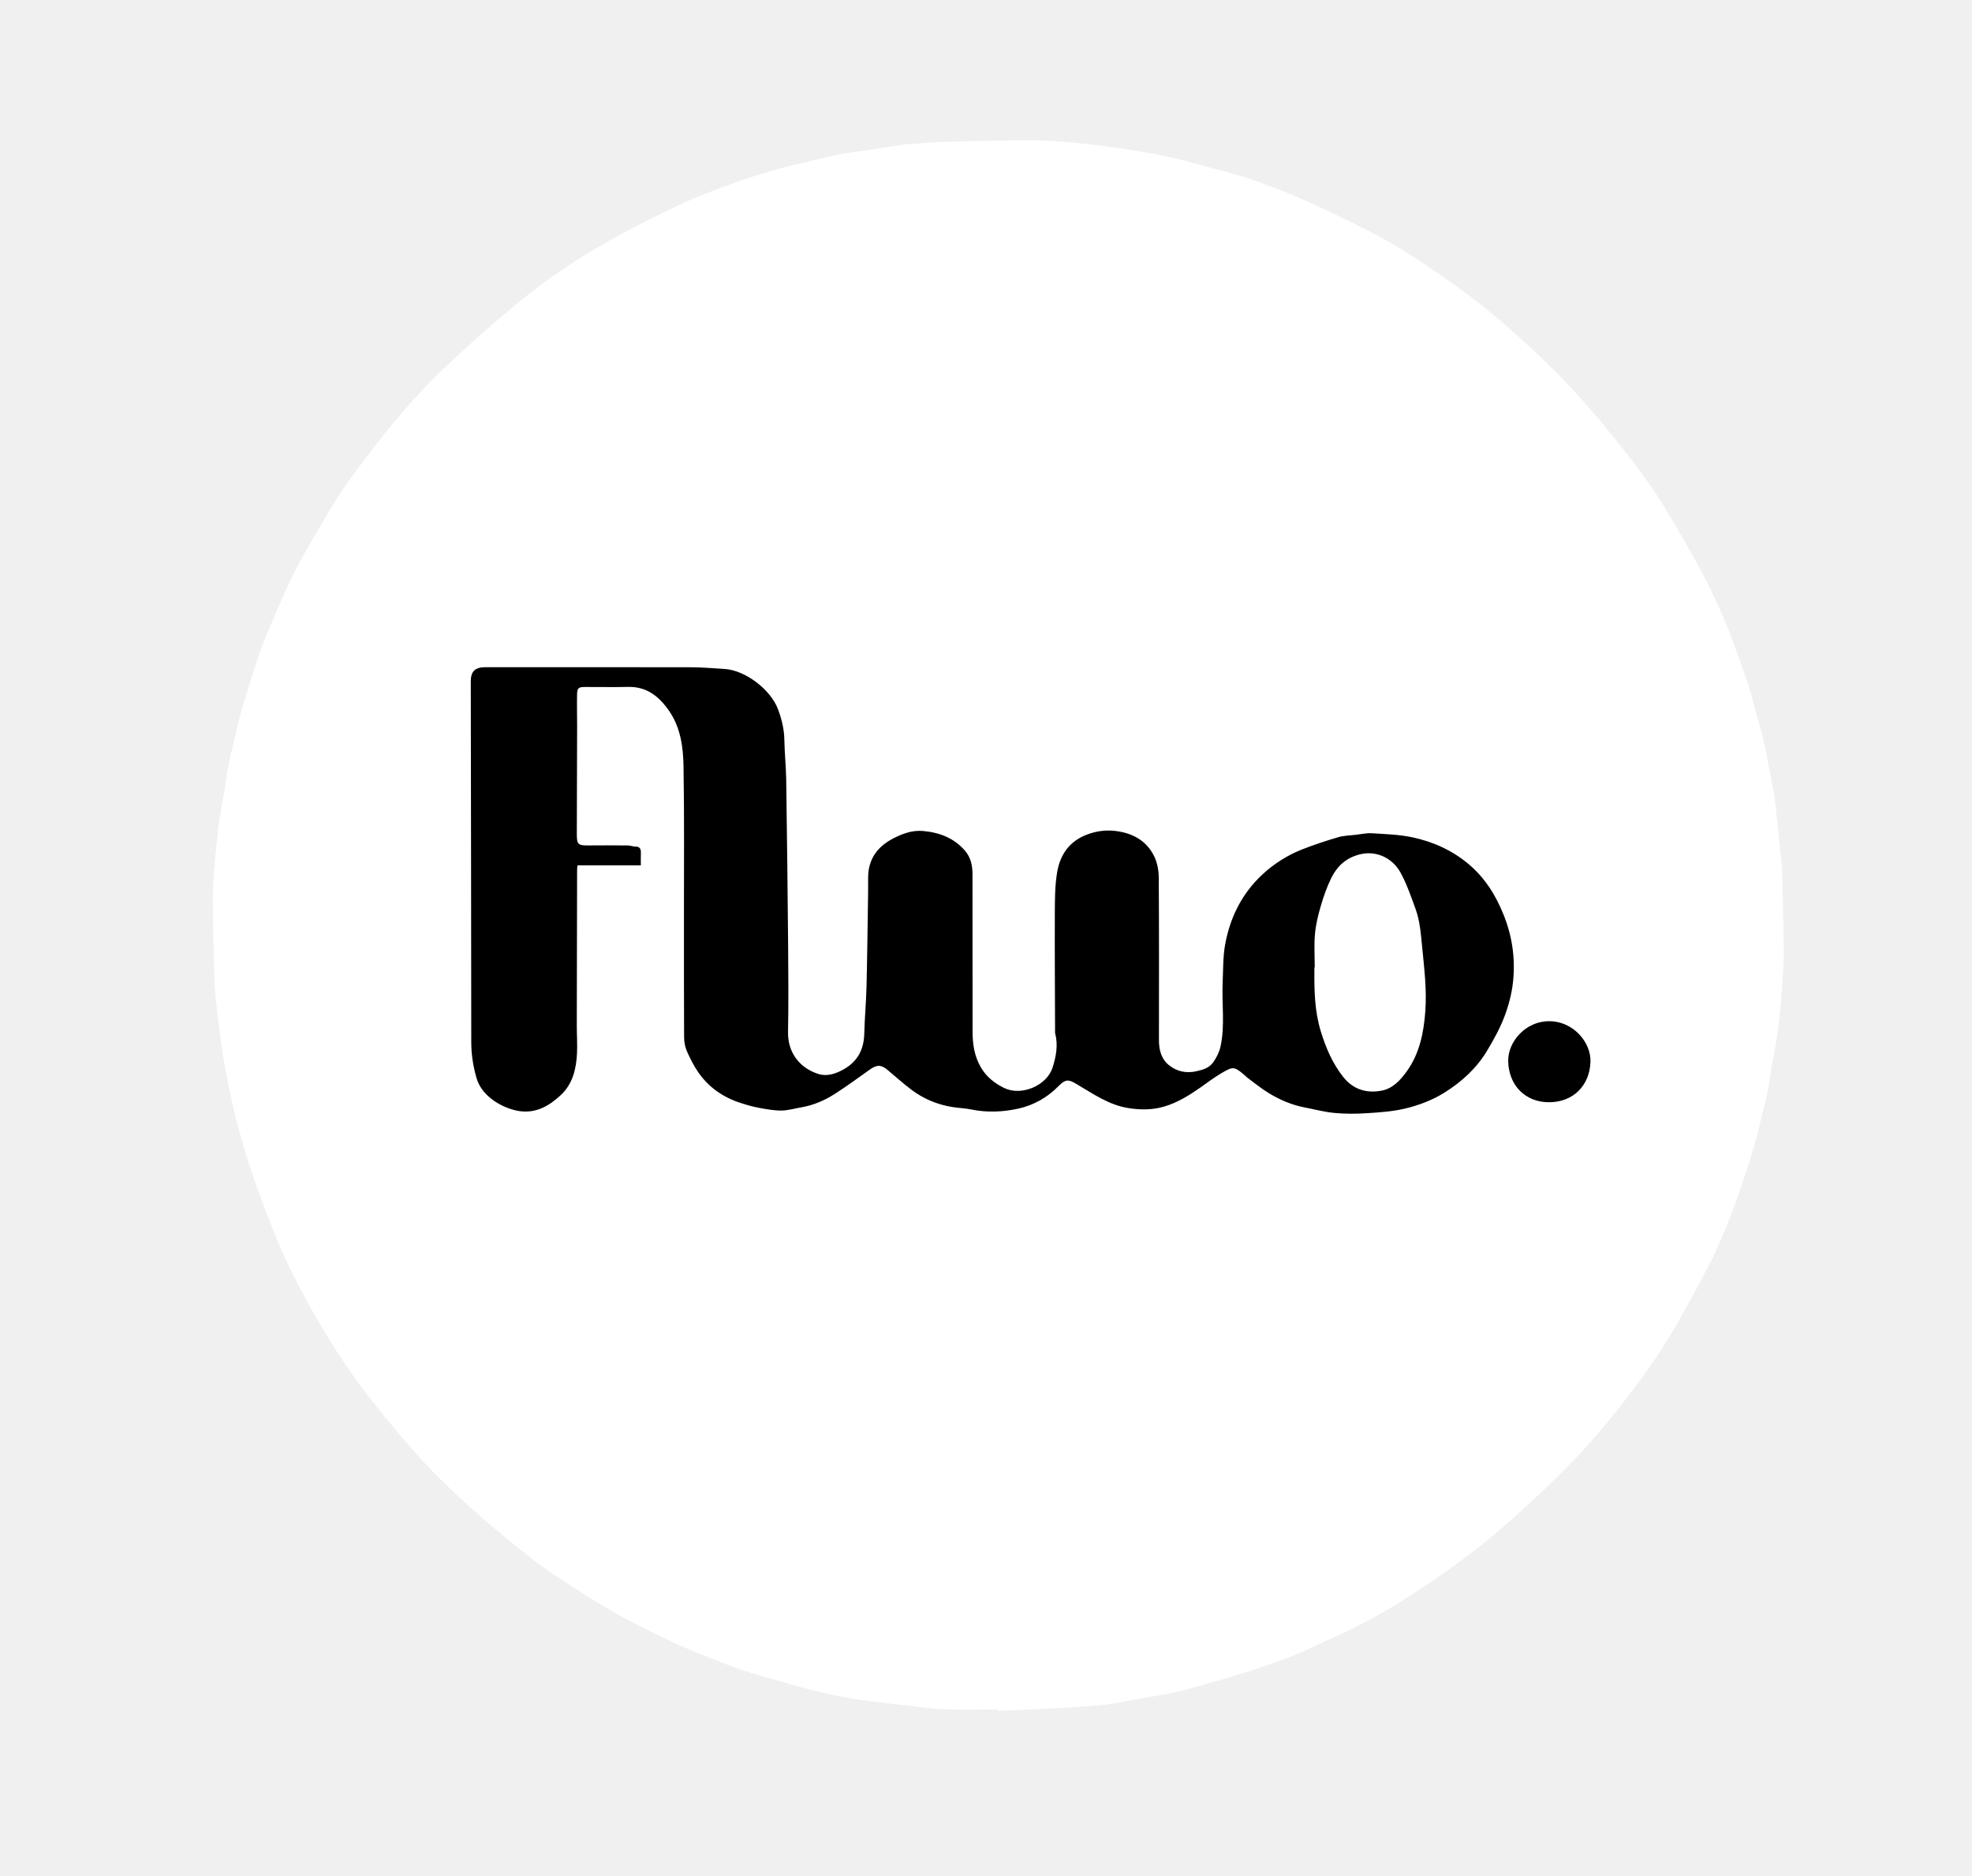
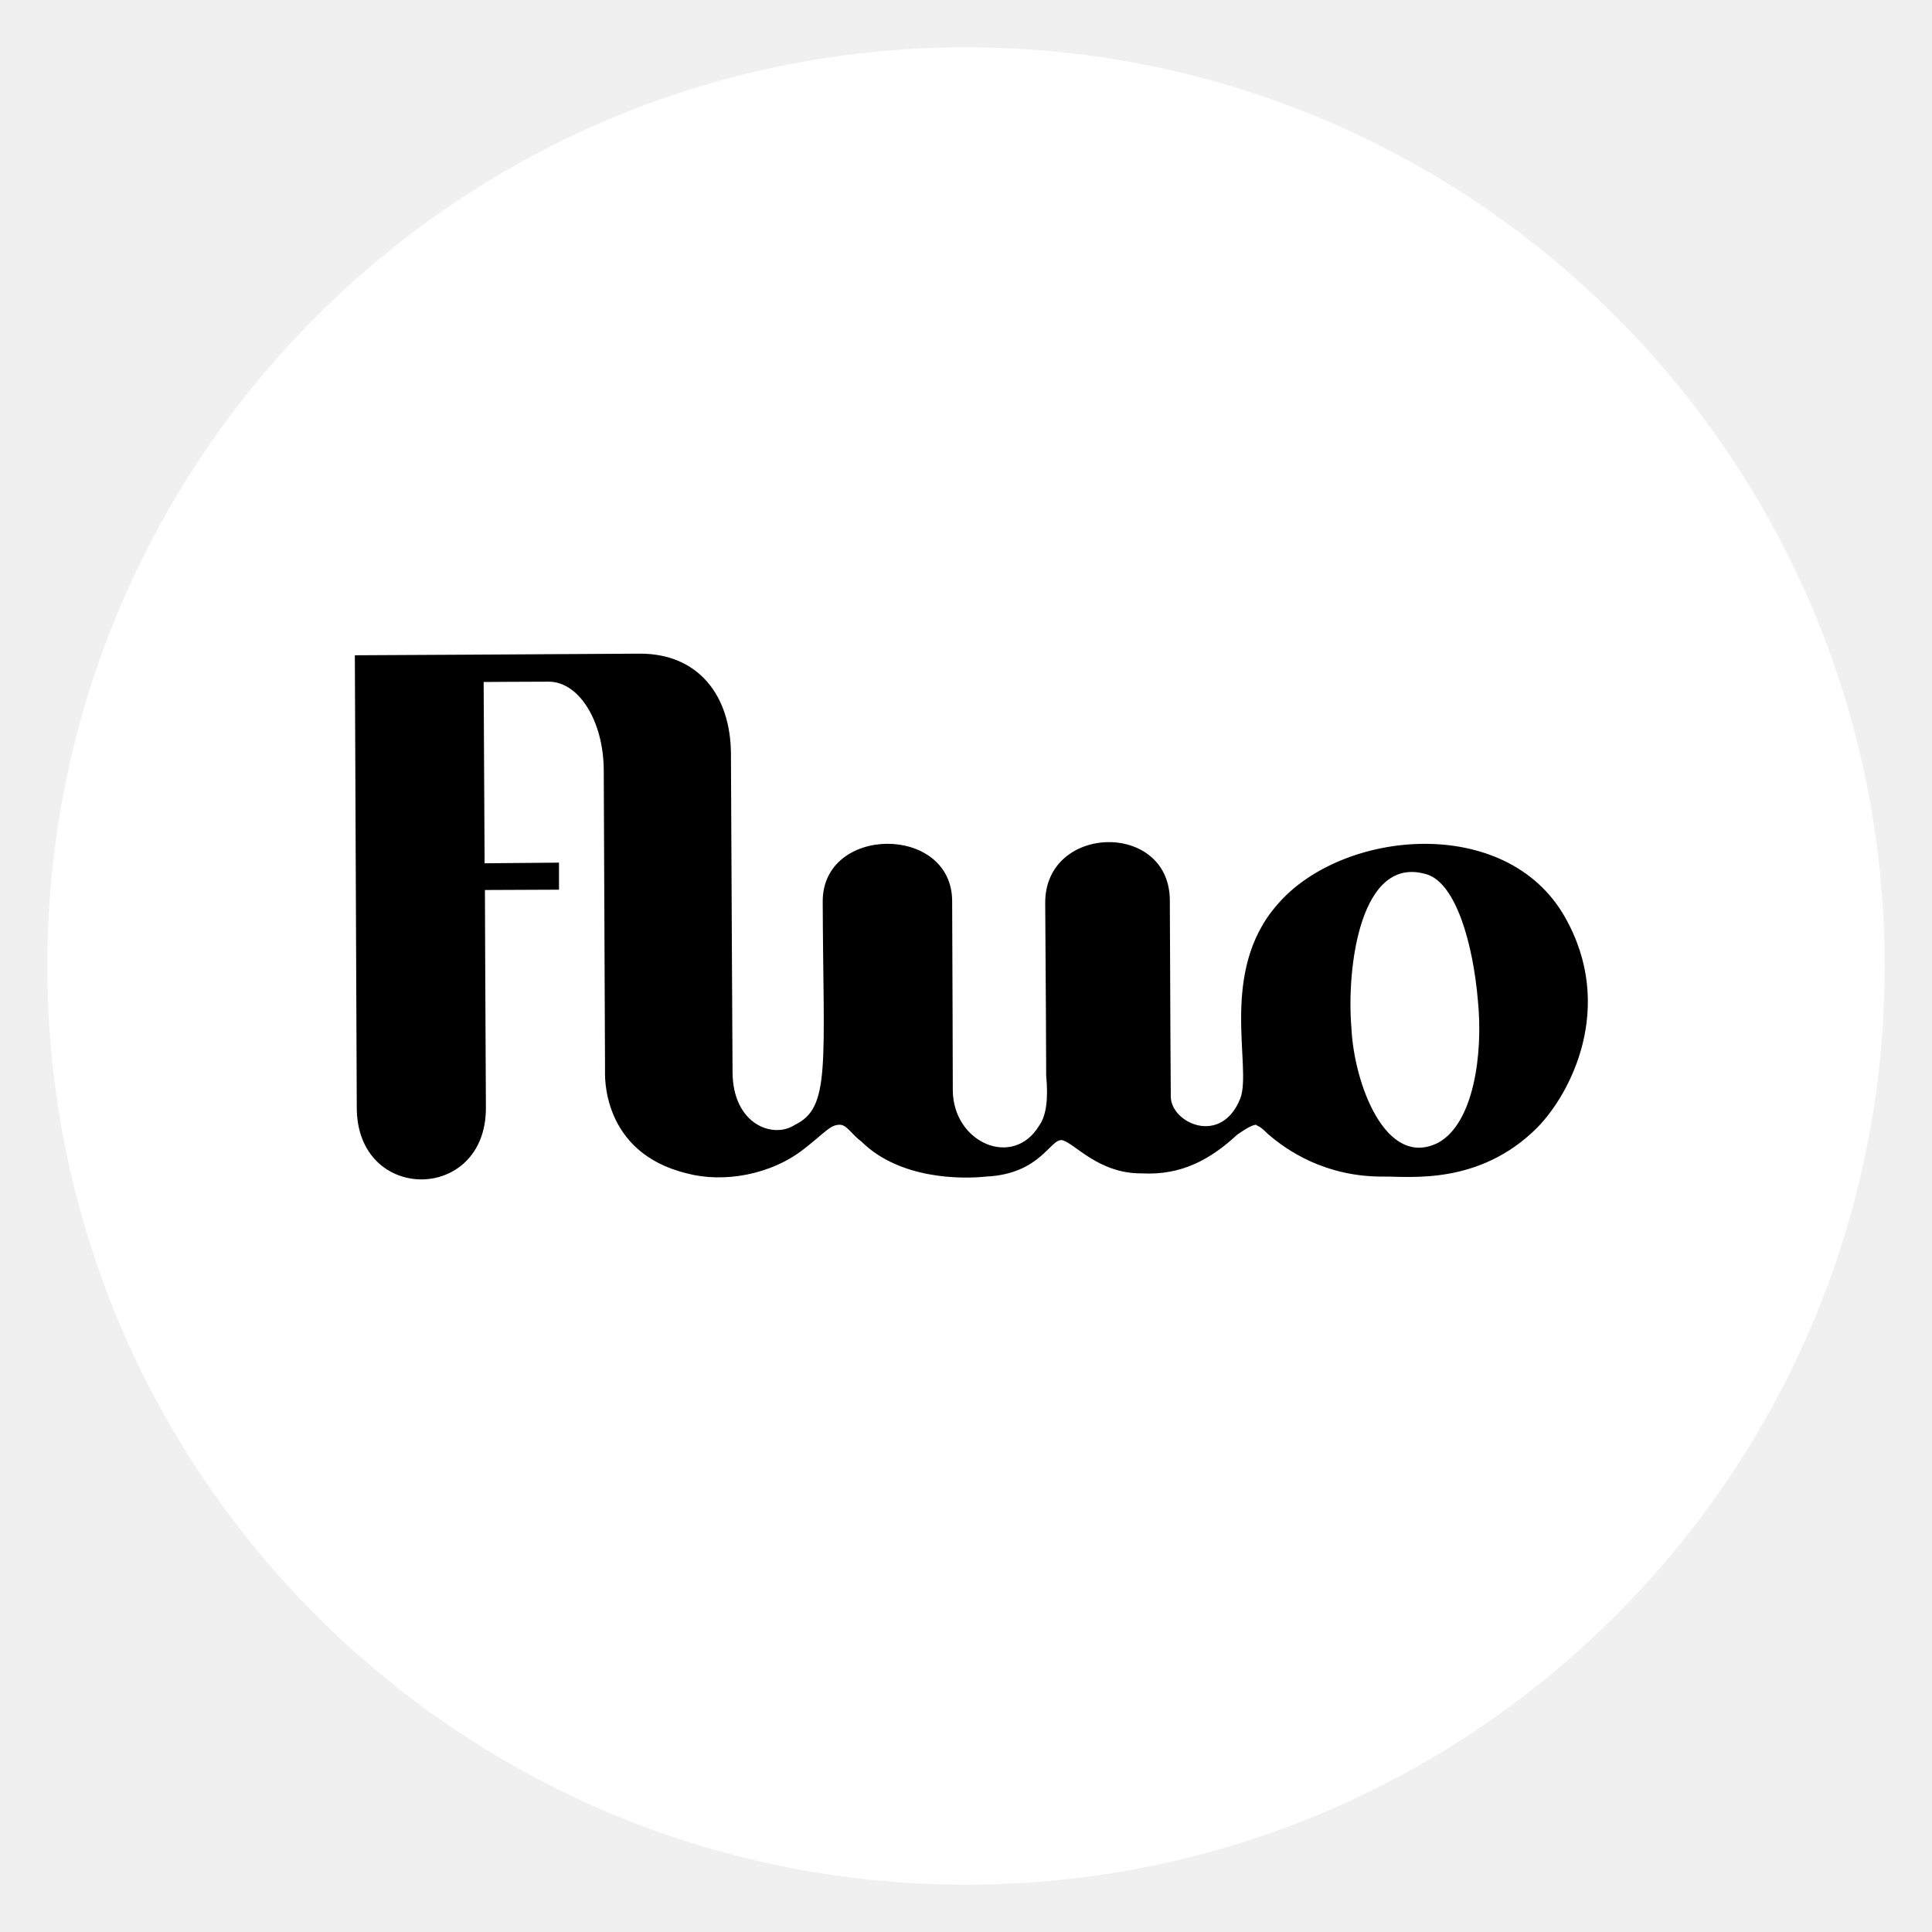
- <svg xmlns="http://www.w3.org/2000/svg" version="1.1" id="Layer_1" x="0px" y="0px" width="163px" height="155px" viewBox="0 0 163 155" enable-background="new 0 0 163 155" xml:space="preserve">
-   <path fill="#FFFFFF" d="M82.49,141.284c-1.495,0-2.991,0.034-4.485-0.013c-0.918-0.029-1.833-0.184-2.749-0.282  c-0.556-0.062-1.111-0.122-1.666-0.19c-0.955-0.117-1.916-0.209-2.863-0.371c-1.119-0.188-2.236-0.41-3.338-0.679  c-1.175-0.285-2.333-0.638-3.496-0.967c-0.805-0.229-1.617-0.44-2.407-0.712c-0.994-0.34-1.975-0.719-2.95-1.109  c-1.001-0.4-2.008-0.792-2.979-1.26c-1.604-0.771-3.215-1.544-4.762-2.426c-1.668-0.949-3.285-1.996-4.888-3.055  c-1.014-0.671-1.985-1.412-2.931-2.179c-1.411-1.144-2.818-2.294-4.16-3.517c-1.376-1.252-2.732-2.534-3.985-3.906  c-1.492-1.637-2.908-3.344-4.275-5.083c-1.883-2.396-3.501-4.978-4.983-7.638c-1.169-2.101-2.24-4.254-3.103-6.504  c-0.583-1.518-1.167-3.035-1.686-4.574c-0.446-1.326-0.824-2.678-1.189-4.027c-0.266-0.984-0.477-1.986-0.685-2.986  c-0.189-0.908-0.368-1.818-0.502-2.735c-0.198-1.354-0.365-2.712-0.521-4.07c-0.084-0.737-0.153-1.479-0.172-2.221  c-0.059-2.195-0.114-4.39-0.123-6.585c-0.004-0.994,0.085-1.99,0.168-2.982c0.088-1.059,0.195-2.118,0.336-3.17  c0.126-0.937,0.313-1.864,0.468-2.796c0.125-0.754,0.223-1.513,0.37-2.262c0.127-0.651,0.31-1.291,0.463-1.936  c0.127-0.537,0.231-1.079,0.374-1.612c0.195-0.729,0.411-1.452,0.629-2.174c0.234-0.775,0.47-1.549,0.726-2.317  c0.229-0.689,0.462-1.378,0.735-2.05c0.468-1.151,0.952-2.296,1.46-3.43c0.451-1.004,0.89-2.019,1.429-2.976  c1.086-1.927,2.18-3.855,3.38-5.712c0.933-1.443,2.01-2.796,3.059-4.161c1.877-2.441,3.938-4.724,6.189-6.819  c1.822-1.695,3.69-3.348,5.619-4.919c2.287-1.862,4.737-3.513,7.308-4.957c1.952-1.097,3.964-2.097,5.991-3.052  c1.386-0.652,2.831-1.187,4.273-1.711c1.22-0.444,2.468-0.815,3.714-1.184c0.738-0.219,1.496-0.371,2.245-0.55  c0.9-0.215,1.796-0.454,2.704-0.635c0.805-0.16,1.622-0.255,2.434-0.38c1.018-0.157,2.035-0.314,3.053-0.471  c0.056-0.009,0.112-0.013,0.168-0.017c1.163-0.072,2.326-0.174,3.49-0.208c2.279-0.064,4.559-0.113,6.839-0.122  c1.037-0.004,2.077,0.084,3.112,0.168c1.029,0.084,2.059,0.195,3.082,0.331c1.133,0.151,2.262,0.328,3.388,0.522  c0.817,0.141,1.634,0.304,2.438,0.499c1.018,0.247,2.025,0.53,3.033,0.808c1.045,0.288,2.104,0.538,3.123,0.894  c1.424,0.498,2.842,1.025,4.219,1.638c1.916,0.853,3.811,1.759,5.679,2.713c2.085,1.065,4.035,2.359,5.962,3.691  c2.137,1.475,4.172,3.074,6.091,4.813c1.582,1.432,3.142,2.899,4.595,4.46c1.521,1.633,2.943,3.364,4.33,5.115  c1.088,1.372,2.125,2.795,3.059,4.276c1.189,1.892,2.29,3.845,3.361,5.809c0.662,1.213,1.229,2.482,1.785,3.75  c0.412,0.941,0.75,1.916,1.104,2.881c0.335,0.91,0.67,1.821,0.969,2.743c0.216,0.665,0.369,1.351,0.556,2.026  c0.207,0.755,0.438,1.505,0.623,2.266c0.157,0.646,0.26,1.305,0.39,1.957c0.157,0.787,0.327,1.571,0.47,2.361  c0.091,0.507,0.145,1.022,0.204,1.534c0.071,0.639,0.136,1.279,0.203,1.918c0.102,0.986,0.212,1.971,0.3,2.957  c0.036,0.407,0.021,0.817,0.032,1.227c0.044,1.926,0.112,3.851,0.116,5.775c0.002,1.094-0.084,2.188-0.168,3.279  c-0.084,1.087-0.189,2.176-0.334,3.255c-0.121,0.908-0.312,1.81-0.467,2.714c-0.127,0.754-0.223,1.514-0.369,2.264  c-0.125,0.635-0.303,1.26-0.455,1.89c-0.129,0.538-0.244,1.081-0.388,1.615c-0.192,0.718-0.396,1.433-0.616,2.142  c-0.224,0.719-0.473,1.428-0.719,2.139c-0.287,0.828-0.551,1.666-0.879,2.479c-0.492,1.216-0.975,2.438-1.562,3.61  c-0.827,1.656-1.732,3.277-2.633,4.896c-1.332,2.396-2.92,4.624-4.593,6.792c-1.958,2.539-4.087,4.931-6.421,7.126  c-1.723,1.621-3.466,3.231-5.312,4.706c-1.836,1.466-3.771,2.82-5.738,4.103c-2.021,1.316-4.123,2.509-6.335,3.488  c-1.199,0.532-2.366,1.143-3.583,1.625c-1.321,0.526-2.678,0.974-4.032,1.409c-1.149,0.372-2.317,0.69-3.481,1.017  c-0.812,0.229-1.621,0.457-2.44,0.641c-0.704,0.156-1.423,0.247-2.134,0.374c-0.873,0.155-1.744,0.329-2.619,0.479  c-0.454,0.076-0.912,0.137-1.371,0.174c-0.938,0.08-1.875,0.151-2.814,0.203c-1.826,0.096-3.651,0.172-5.479,0.258  C82.492,141.363,82.491,141.324,82.49,141.284z" />
-   <path d="M52.97,71.514c0-0.356-0.01-0.664,0.002-0.97c0.013-0.333-0.038-0.583-0.461-0.578c-0.204,0.002-0.408-0.09-0.613-0.092  c-1.115-0.01-2.229-0.011-3.344-0.002c-0.745,0.006-0.872-0.096-0.875-0.867c0-0.127,0-0.254,0-0.381  c0.008-2.864,0.018-5.728,0.024-8.592c0.001-0.874-0.022-1.749-0.005-2.622c0.01-0.553,0.113-0.632,0.659-0.633  c1.186-0.003,2.371,0.021,3.556-0.006c1.577-0.037,2.604,0.82,3.426,2.032c0.926,1.369,1.131,2.957,1.159,4.528  c0.071,4.133,0.032,8.268,0.035,12.402c0.002,3.33-0.005,6.66,0.013,9.99c0.002,0.381,0.072,0.791,0.224,1.139  c0.268,0.611,0.572,1.219,0.951,1.765c0.861,1.24,2.052,2.065,3.485,2.526c0.499,0.162,1.006,0.309,1.52,0.404  c0.613,0.113,1.237,0.23,1.855,0.227c0.561-0.006,1.12-0.176,1.68-0.271c1.015-0.176,1.941-0.587,2.795-1.139  c0.966-0.625,1.898-1.305,2.836-1.973c0.588-0.418,0.934-0.422,1.474,0.029c0.652,0.543,1.284,1.115,1.961,1.627  c1.014,0.764,2.164,1.243,3.421,1.44c0.509,0.08,1.03,0.095,1.533,0.198c1.303,0.267,2.612,0.209,3.883-0.069  c1.263-0.278,2.386-0.907,3.316-1.847c0.574-0.579,0.801-0.604,1.481-0.2c1.376,0.81,2.685,1.746,4.323,2.004  c1.001,0.158,1.997,0.151,2.951-0.131c1.08-0.319,2.041-0.913,2.966-1.558c0.571-0.401,1.131-0.828,1.731-1.182  c0.986-0.577,1.059-0.611,1.991,0.188c0.062,0.053,0.113,0.119,0.179,0.166c0.57,0.42,1.119,0.875,1.722,1.246  c0.937,0.576,1.938,1.01,3.028,1.218c0.815,0.155,1.625,0.375,2.449,0.452c0.881,0.082,1.778,0.08,2.663,0.021  c1.056-0.066,2.126-0.139,3.151-0.378c1.143-0.269,2.254-0.687,3.268-1.317c1.428-0.894,2.652-2,3.522-3.447  c0.545-0.905,1.065-1.846,1.442-2.829c0.353-0.921,0.611-1.907,0.715-2.886c0.201-1.891-0.053-3.731-0.771-5.526  c-0.662-1.652-1.564-3.092-2.936-4.234c-1.354-1.128-2.924-1.828-4.621-2.187c-1.086-0.23-2.217-0.262-3.332-0.333  c-0.438-0.028-0.887,0.076-1.329,0.127c-0.486,0.057-0.989,0.062-1.453,0.197c-0.996,0.292-1.983,0.619-2.95,0.995  c-1.232,0.48-2.352,1.189-3.318,2.083c-1.687,1.562-2.676,3.545-3.084,5.785c-0.188,1.027-0.158,2.096-0.207,3.146  c-0.082,1.766,0.207,3.548-0.178,5.298c-0.1,0.451-0.324,0.899-0.589,1.283c-0.323,0.47-0.853,0.636-1.416,0.758  c-0.835,0.182-1.58,0.021-2.226-0.481c-0.662-0.519-0.858-1.274-0.857-2.097c0.003-4.485,0.016-8.973-0.016-13.459  c-0.004-0.593-0.131-1.239-0.395-1.766c-0.637-1.279-1.799-1.891-3.173-2.058c-0.787-0.096-1.565,0-2.34,0.288  c-1.487,0.554-2.251,1.682-2.494,3.144c-0.181,1.088-0.182,2.212-0.188,3.321c-0.014,3.23,0.011,6.46,0.02,9.692  c0,0.099-0.014,0.202,0.012,0.295c0.25,0.974,0.07,1.928-0.227,2.836c-0.479,1.47-2.561,2.353-3.975,1.673  c-0.799-0.383-1.506-0.938-1.966-1.75c-0.51-0.9-0.662-1.879-0.663-2.888c-0.006-4.347,0-8.692-0.006-13.038  c-0.001-0.703-0.137-1.379-0.613-1.934c-0.916-1.065-2.143-1.523-3.487-1.639c-0.911-0.079-1.78,0.25-2.572,0.681  c-1.202,0.654-1.924,1.657-1.953,3.075c-0.009,0.452,0.002,0.903-0.004,1.355c-0.04,2.576-0.068,5.151-0.13,7.729  c-0.032,1.307-0.155,2.608-0.187,3.916c-0.032,1.313-0.563,2.31-1.716,2.952c-0.648,0.362-1.362,0.601-2.079,0.374  c-1.466-0.459-2.538-1.695-2.506-3.465c0.043-2.396,0.028-4.797,0.007-7.195c-0.04-4.55-0.092-9.099-0.158-13.646  c-0.016-1.107-0.135-2.212-0.154-3.319c-0.015-0.876-0.218-1.692-0.52-2.507c-0.604-1.631-2.704-3.239-4.435-3.341  c-0.909-0.053-1.819-0.136-2.729-0.138c-5.672-0.013-11.344-0.006-17.016-0.007c-0.878,0-1.221,0.354-1.219,1.19  c0.025,9.933,0.025,19.866,0.041,29.798c0.001,1.02,0.155,2.018,0.446,3.004c0.46,1.564,2.252,2.497,3.502,2.691  c1.38,0.214,2.479-0.411,3.442-1.309c0.984-0.918,1.278-2.136,1.347-3.414c0.042-0.772-0.016-1.552-0.015-2.326  c0.005-4.289,0.015-8.578,0.025-12.866c0-0.121,0.021-0.243,0.035-0.393c0.877,0,1.721,0,2.566,0  C51.167,71.514,52.027,71.514,52.97,71.514z" />
-   <path d="M128.062,84.4c-1.91-0.022-3.424,1.656-3.398,3.295c0.031,1.98,1.4,3.424,3.414,3.402c1.975-0.021,3.304-1.382,3.385-3.311  C131.534,86.132,130.014,84.395,128.062,84.4z" />
-   <path fill="#FFFFFF" d="M108.672,79.949c0-0.917-0.062-1.838,0.02-2.748c0.068-0.78,0.256-1.559,0.477-2.312  c0.232-0.795,0.508-1.59,0.874-2.332c0.472-0.953,1.185-1.63,2.29-1.929c1.441-0.389,2.768,0.309,3.413,1.46  c0.524,0.933,0.868,1.972,1.243,2.983c0.375,1.012,0.453,2.081,0.558,3.154c0.17,1.762,0.394,3.522,0.269,5.291  c-0.125,1.784-0.463,3.536-1.539,5.03c-0.514,0.712-1.133,1.396-2.028,1.582c-1.233,0.256-2.365-0.065-3.179-1.069  c-0.914-1.129-1.477-2.447-1.9-3.836c-0.508-1.66-0.541-3.354-0.525-5.062c0.002-0.07,0-0.142,0-0.211  C108.65,79.949,108.661,79.949,108.672,79.949z" />
+ <svg xmlns="http://www.w3.org/2000/svg" version="1.1" id="Layer_1" x="0px" y="0px" viewBox="0 0 600 600" style="enable-background:new 0 0 600 600;" xml:space="preserve">
+   <style type="text/css">
+ 	.st0{fill:#FFFFFF;}
+ </style>
+   <path class="st0" d="M300,14.7C142.4,14.7,14.7,142.4,14.7,300S142.4,585.3,300,585.3S585.3,457.6,585.3,300S457.6,14.7,300,14.7z" />
+   <path d="M429.6,365.4c-17.9,0.1-29.8-8-35.8-13.2c-3-3-3-2.2-3.7-2.9c-1.5,0.1-3.7,1.6-5.9,3.1c-8.1,7.5-17.1,12.7-29.7,12  c-13.4,0.1-20.9-9.5-24.6-10.3c-3.7-0.7-6.6,10.5-23.7,11.3c-7.5,0.8-26.8,0.9-38.7-10.9c-3-2.2-4.5-5.2-6.7-5.2  c-3,0-4.4,2.3-11.1,7.5c-10.4,8.2-25.2,10.6-36.4,7.6c-26.8-6.5-25.4-31.1-25.4-31.8c0,0-0.3-67.9-0.4-93.5  c-0.1-15.3-7.8-27.5-17.2-27.4c-7.1,0-20.1,0.1-20.1,0.1l0.3,56.3l23.1-0.2v8.4l-23,0.1c0,0,0.1,31.8,0.3,67.5  c0.2,29.7-40,29.9-40.1,0.2c-0.2-45.3-0.6-140.6-0.6-140.6s60-0.3,88.4-0.5c18.1-0.1,28.3,12.8,28.4,31.1  c0.1,26.2,0.5,98.9,0.5,98.9c0.1,16.3,12.7,20.8,19.4,16.3c11.1-5.3,8.8-18.6,8.6-69.3c-0.1-23.8,40.1-24,40.2-0.2  c0.1,17.9,0.2,58.8,0.2,58.8c0.1,16.3,18.7,24.4,26.8,11c2.2-3,2.9-8.2,2.2-15.6c0-1.5-0.1-29.8-0.3-53.6  c-0.1-24.5,38.5-25.5,38.7-0.9c0.1,32.7,0.3,61.1,0.3,61.1c0.1,8.2,15.7,15.4,21.6,0.5c3.7-9.7-6.9-39.4,11.6-60.3  c20-23.2,71-28.1,89.2,4c15.9,28,1.7,55-8.7,65.5C459.3,368.2,437.8,365.3,429.6,365.4z" />
+   <path class="st0" d="M505.4,361.3c-8.9,0-15.6-6.6-15.7-15.5c0-8.2,6.6-15.6,15.6-15.7c8.2,0,15.6,7.3,15.7,15.5  C521,354.5,513.6,361.2,505.4,361.3z" />
+   <path class="st0" d="M443.3,271.6c-20.9-6.6-25.2,29.1-23.6,47.7c0.8,17.1,10.6,43.8,26.9,35.6c11.1-6,14-27.6,12.4-43.9  C457.5,293.1,452.2,274.6,443.3,271.6z" />
</svg>
